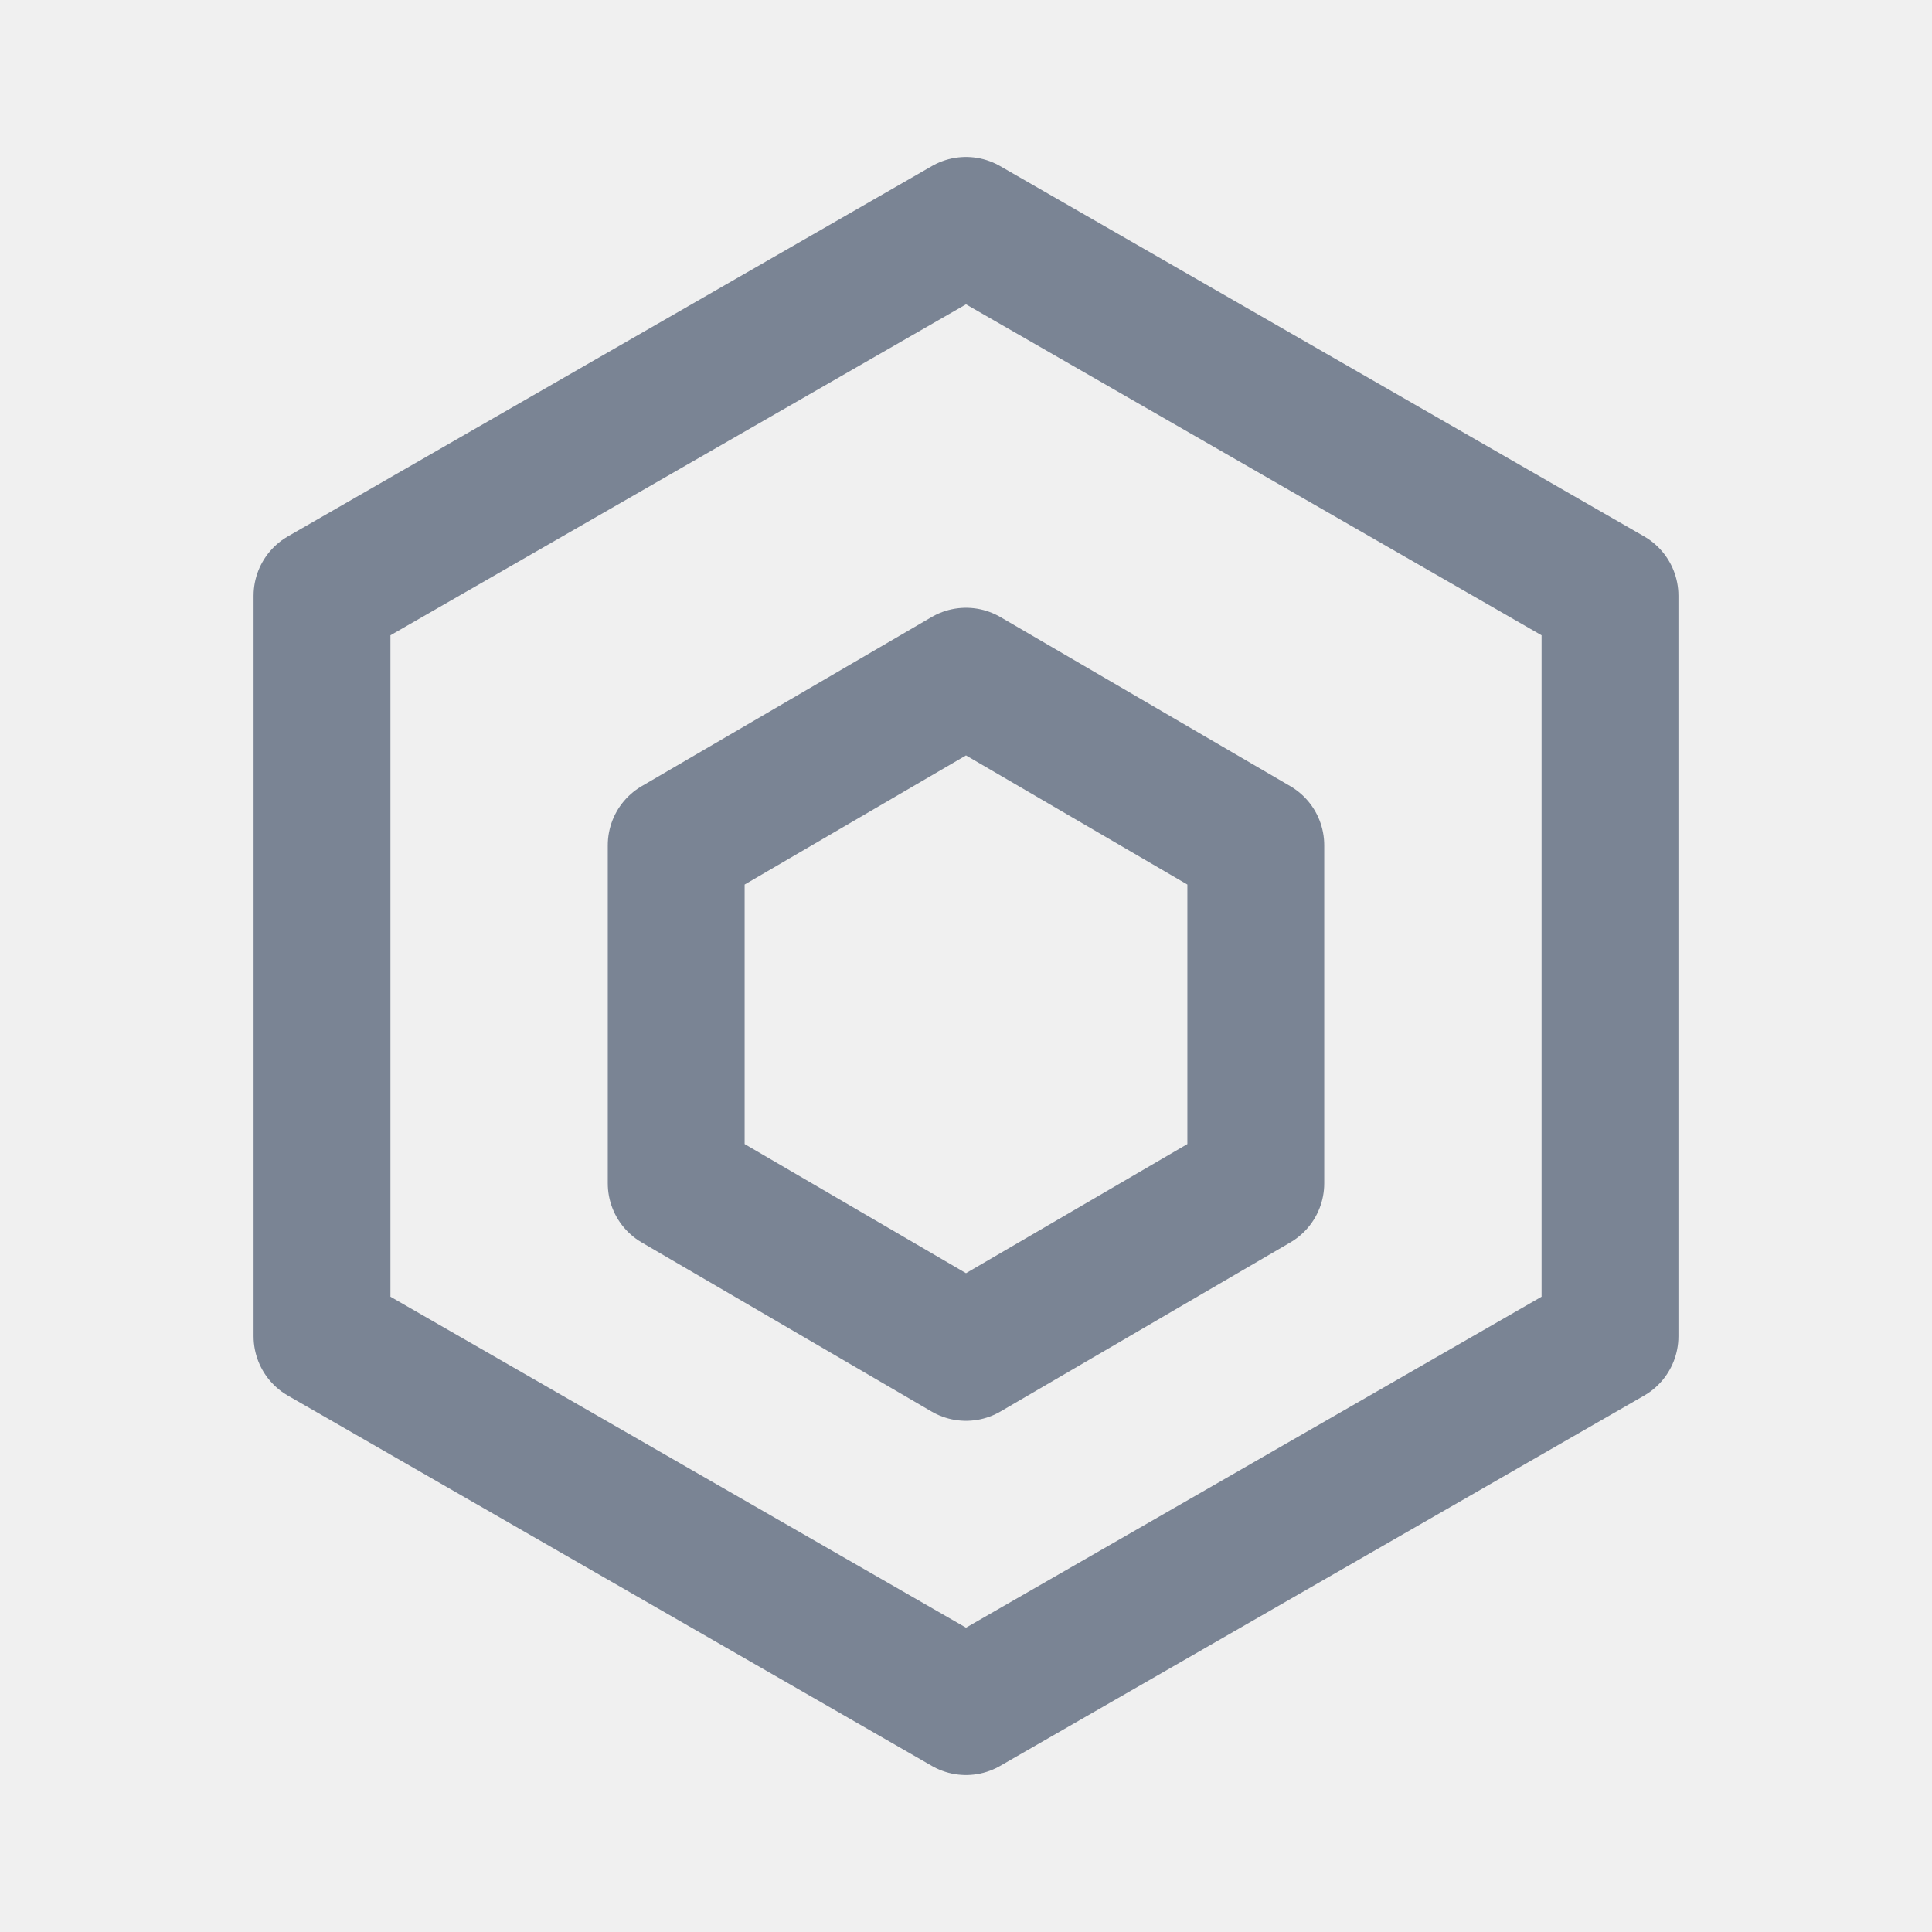
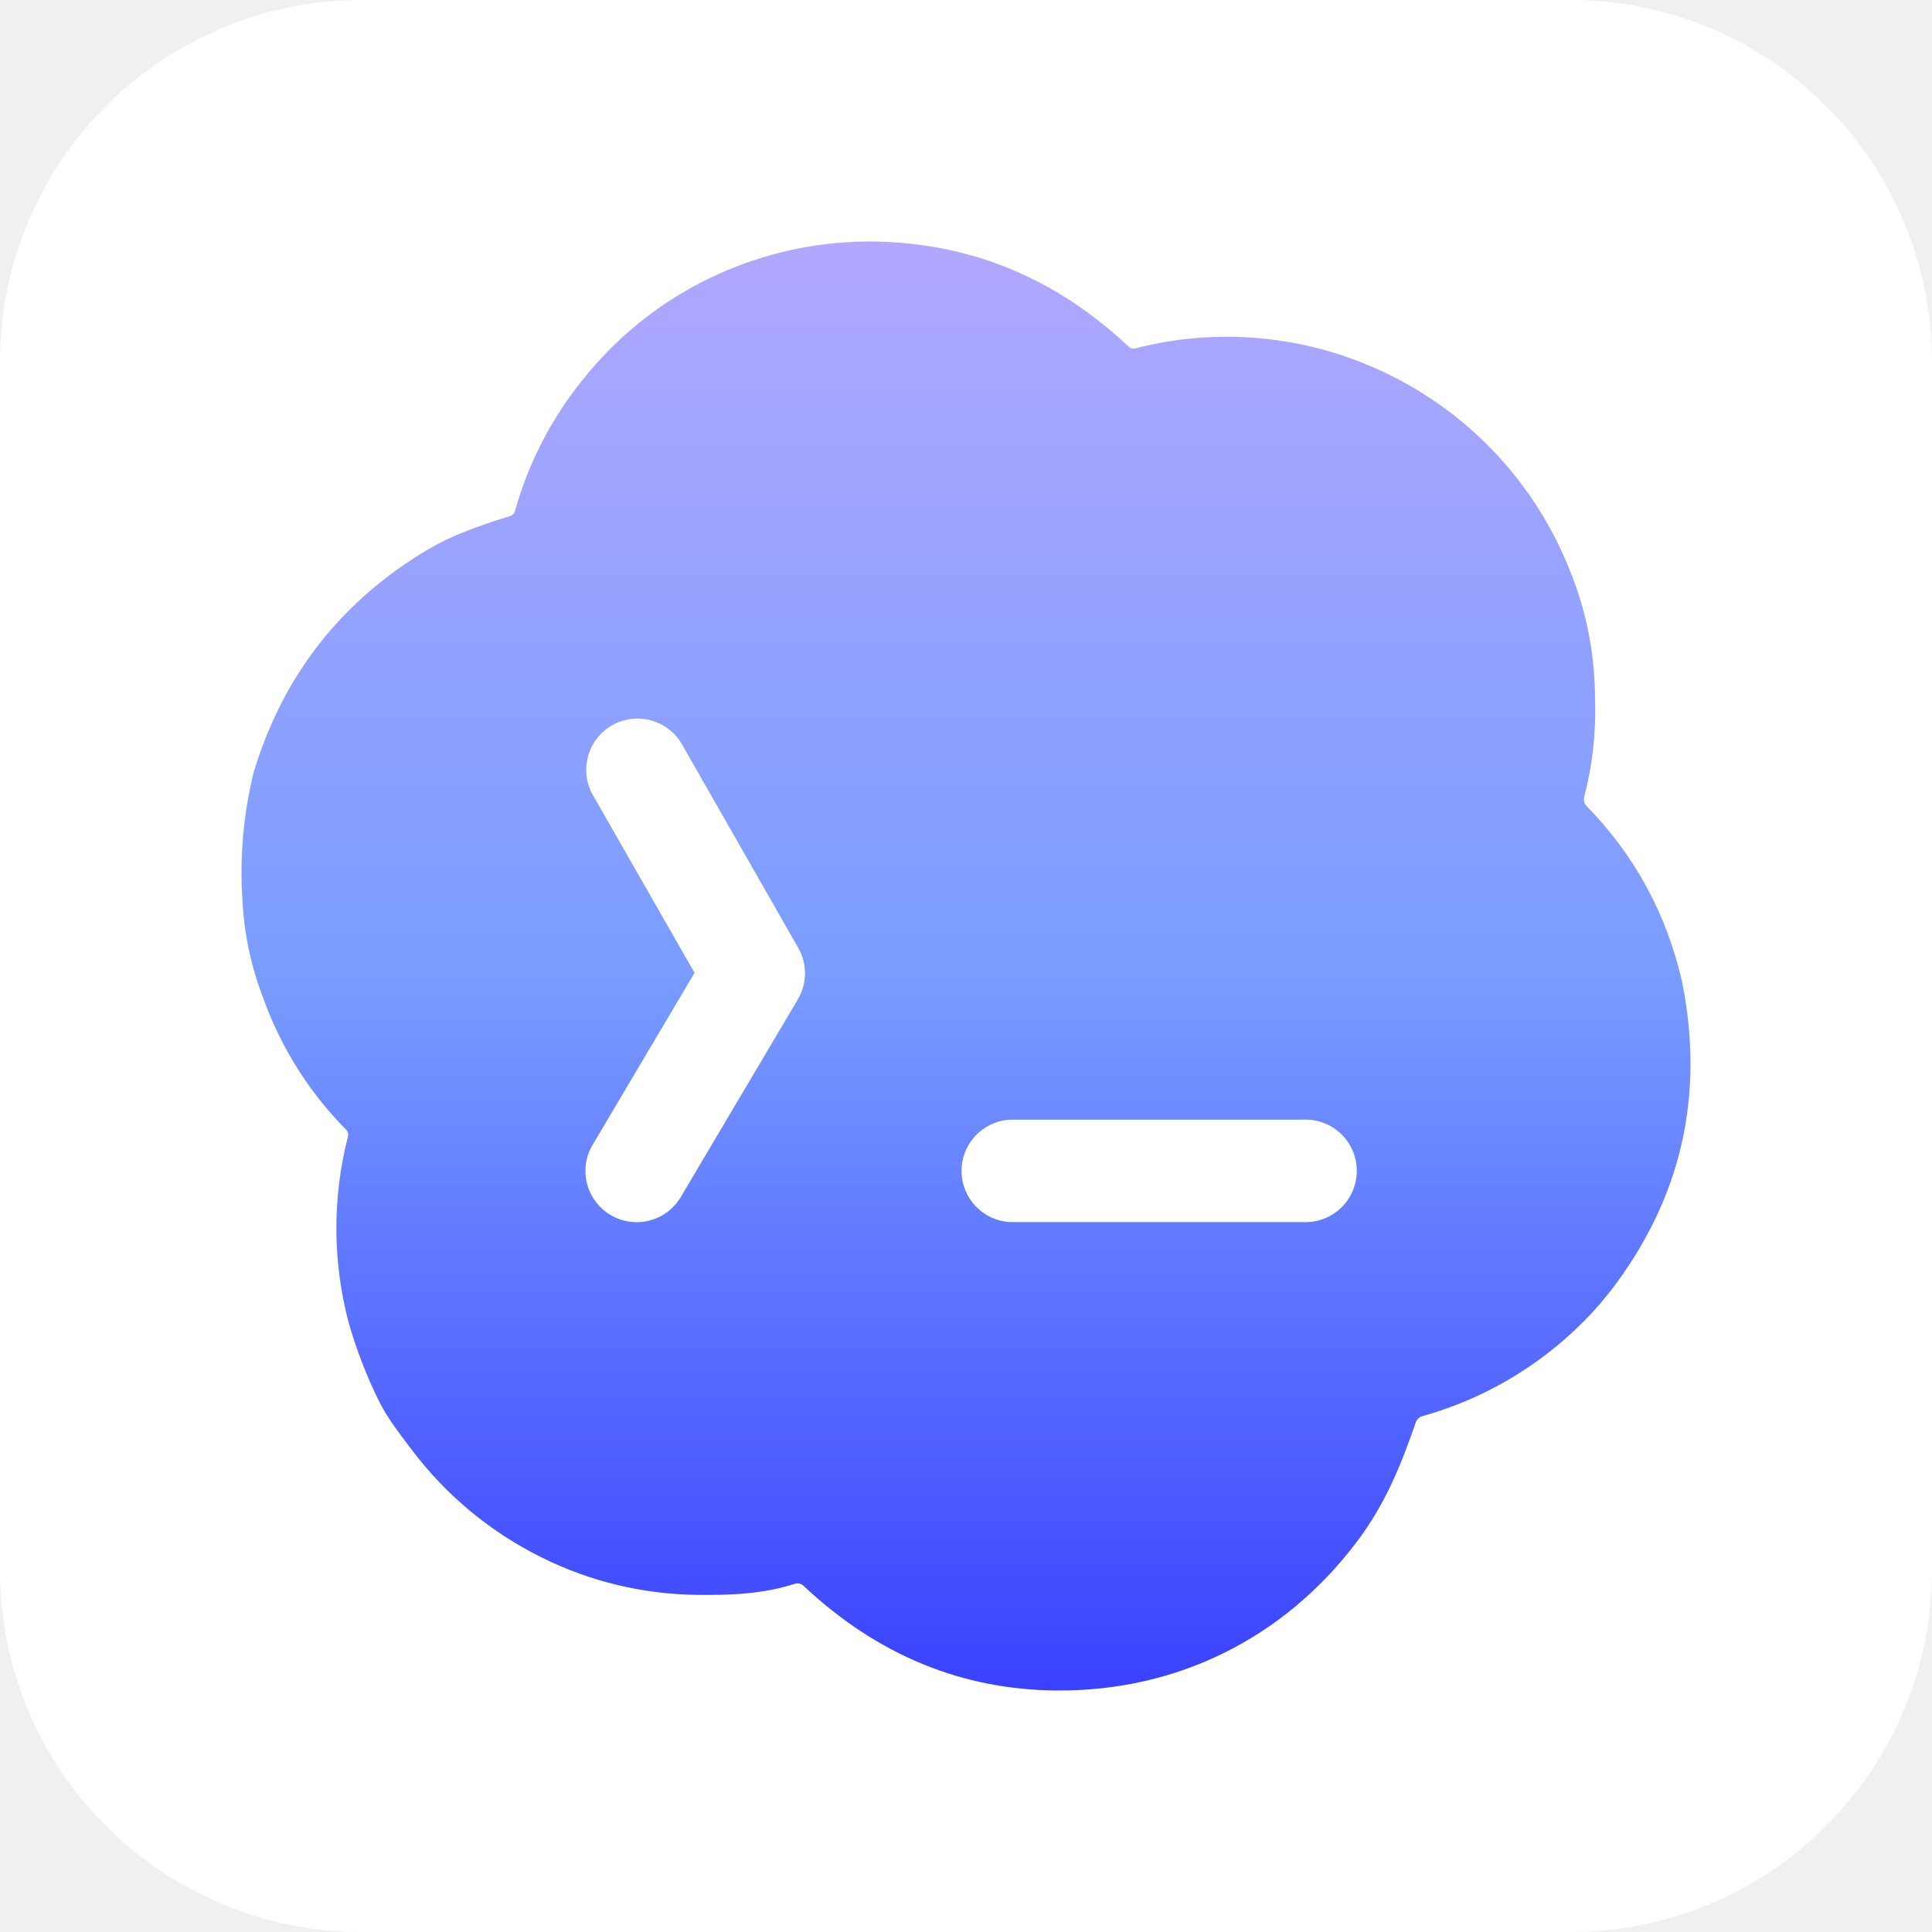
- <svg xmlns="http://www.w3.org/2000/svg" viewBox="0 0 24 24" width="24" height="24" fill="none" stroke="#7A8494" stroke-width="1.7" stroke-linecap="round" stroke-linejoin="round" role="img" aria-label="Codex">
-   <path d="M12 2.8 20 7.4v9.2L12 21.2 4 16.6V7.4z" />
-   <path d="M12 8.4 15.6 10.5v4.2L12 16.8 8.4 14.7v-4.2z" />
+ <svg xmlns="http://www.w3.org/2000/svg" viewBox="0 0 24 24">
+   <path d="M19.503 0H4.496A4.496 4.496 0 000 4.496v15.007A4.496 4.496 0 004.496 24h15.007A4.496 4.496 0 0024 19.503V4.496A4.496 4.496 0 0019.503 0z" fill="#fff" />
+   <path d="M9.064 3.344a4.578 4.578 0 012.285-.312c1 .115 1.891.54 2.673 1.275.01.01.024.017.037.021a.09.09 0 00.043 0 4.55 4.55 0 013.046.275l.047.022.116.057a4.581 4.581 0 012.188 2.399c.209.51.313 1.041.315 1.595a4.24 4.24 0 01-.134 1.223.123.123 0 00.03.115c.594.607.988 1.33 1.183 2.17.289 1.425-.007 2.71-.887 3.854l-.136.166a4.548 4.548 0 01-2.201 1.388.123.123 0 00-.081.076c-.191.551-.383 1.023-.74 1.494-.9 1.187-2.222 1.846-3.711 1.838-1.187-.006-2.239-.44-3.157-1.302a.107.107 0 00-.105-.024c-.388.125-.78.143-1.204.138a4.441 4.441 0 01-1.945-.466 4.544 4.544 0 01-1.61-1.335c-.152-.202-.303-.392-.414-.617a5.81 5.81 0 01-.37-.961 4.582 4.582 0 01-.014-2.298.124.124 0 00.006-.056.085.085 0 00-.027-.048 4.467 4.467 0 01-1.034-1.651 3.896 3.896 0 01-.251-1.192 5.189 5.189 0 01.141-1.6c.337-1.112.982-1.985 1.933-2.618.212-.141.413-.251.601-.33.215-.089.43-.164.646-.227a.098.098 0 00.065-.066 4.51 4.51 0 01.829-1.615 4.535 4.535 0 011.837-1.388zm3.482 10.565a.637.637 0 000 1.272h3.636a.637.637 0 100-1.272h-3.636zM8.462 9.23a.637.637 0 00-1.106.631l1.272 2.224-1.266 2.136a.636.636 0 101.095.649l1.454-2.455a.636.636 0 00.005-.64L8.462 9.23z" fill="url(#lobe-icons-codex-_R_0_)" />
+   <defs>
+     <linearGradient gradientUnits="userSpaceOnUse" id="lobe-icons-codex-_R_0_" x1="12" x2="12" y1="3" y2="21">
+       <stop stop-color="#B1A7FF" />
+       <stop offset=".5" stop-color="#7A9DFF" />
+       <stop offset="1" stop-color="#3941FF" />
+     </linearGradient>
+   </defs>
</svg>
